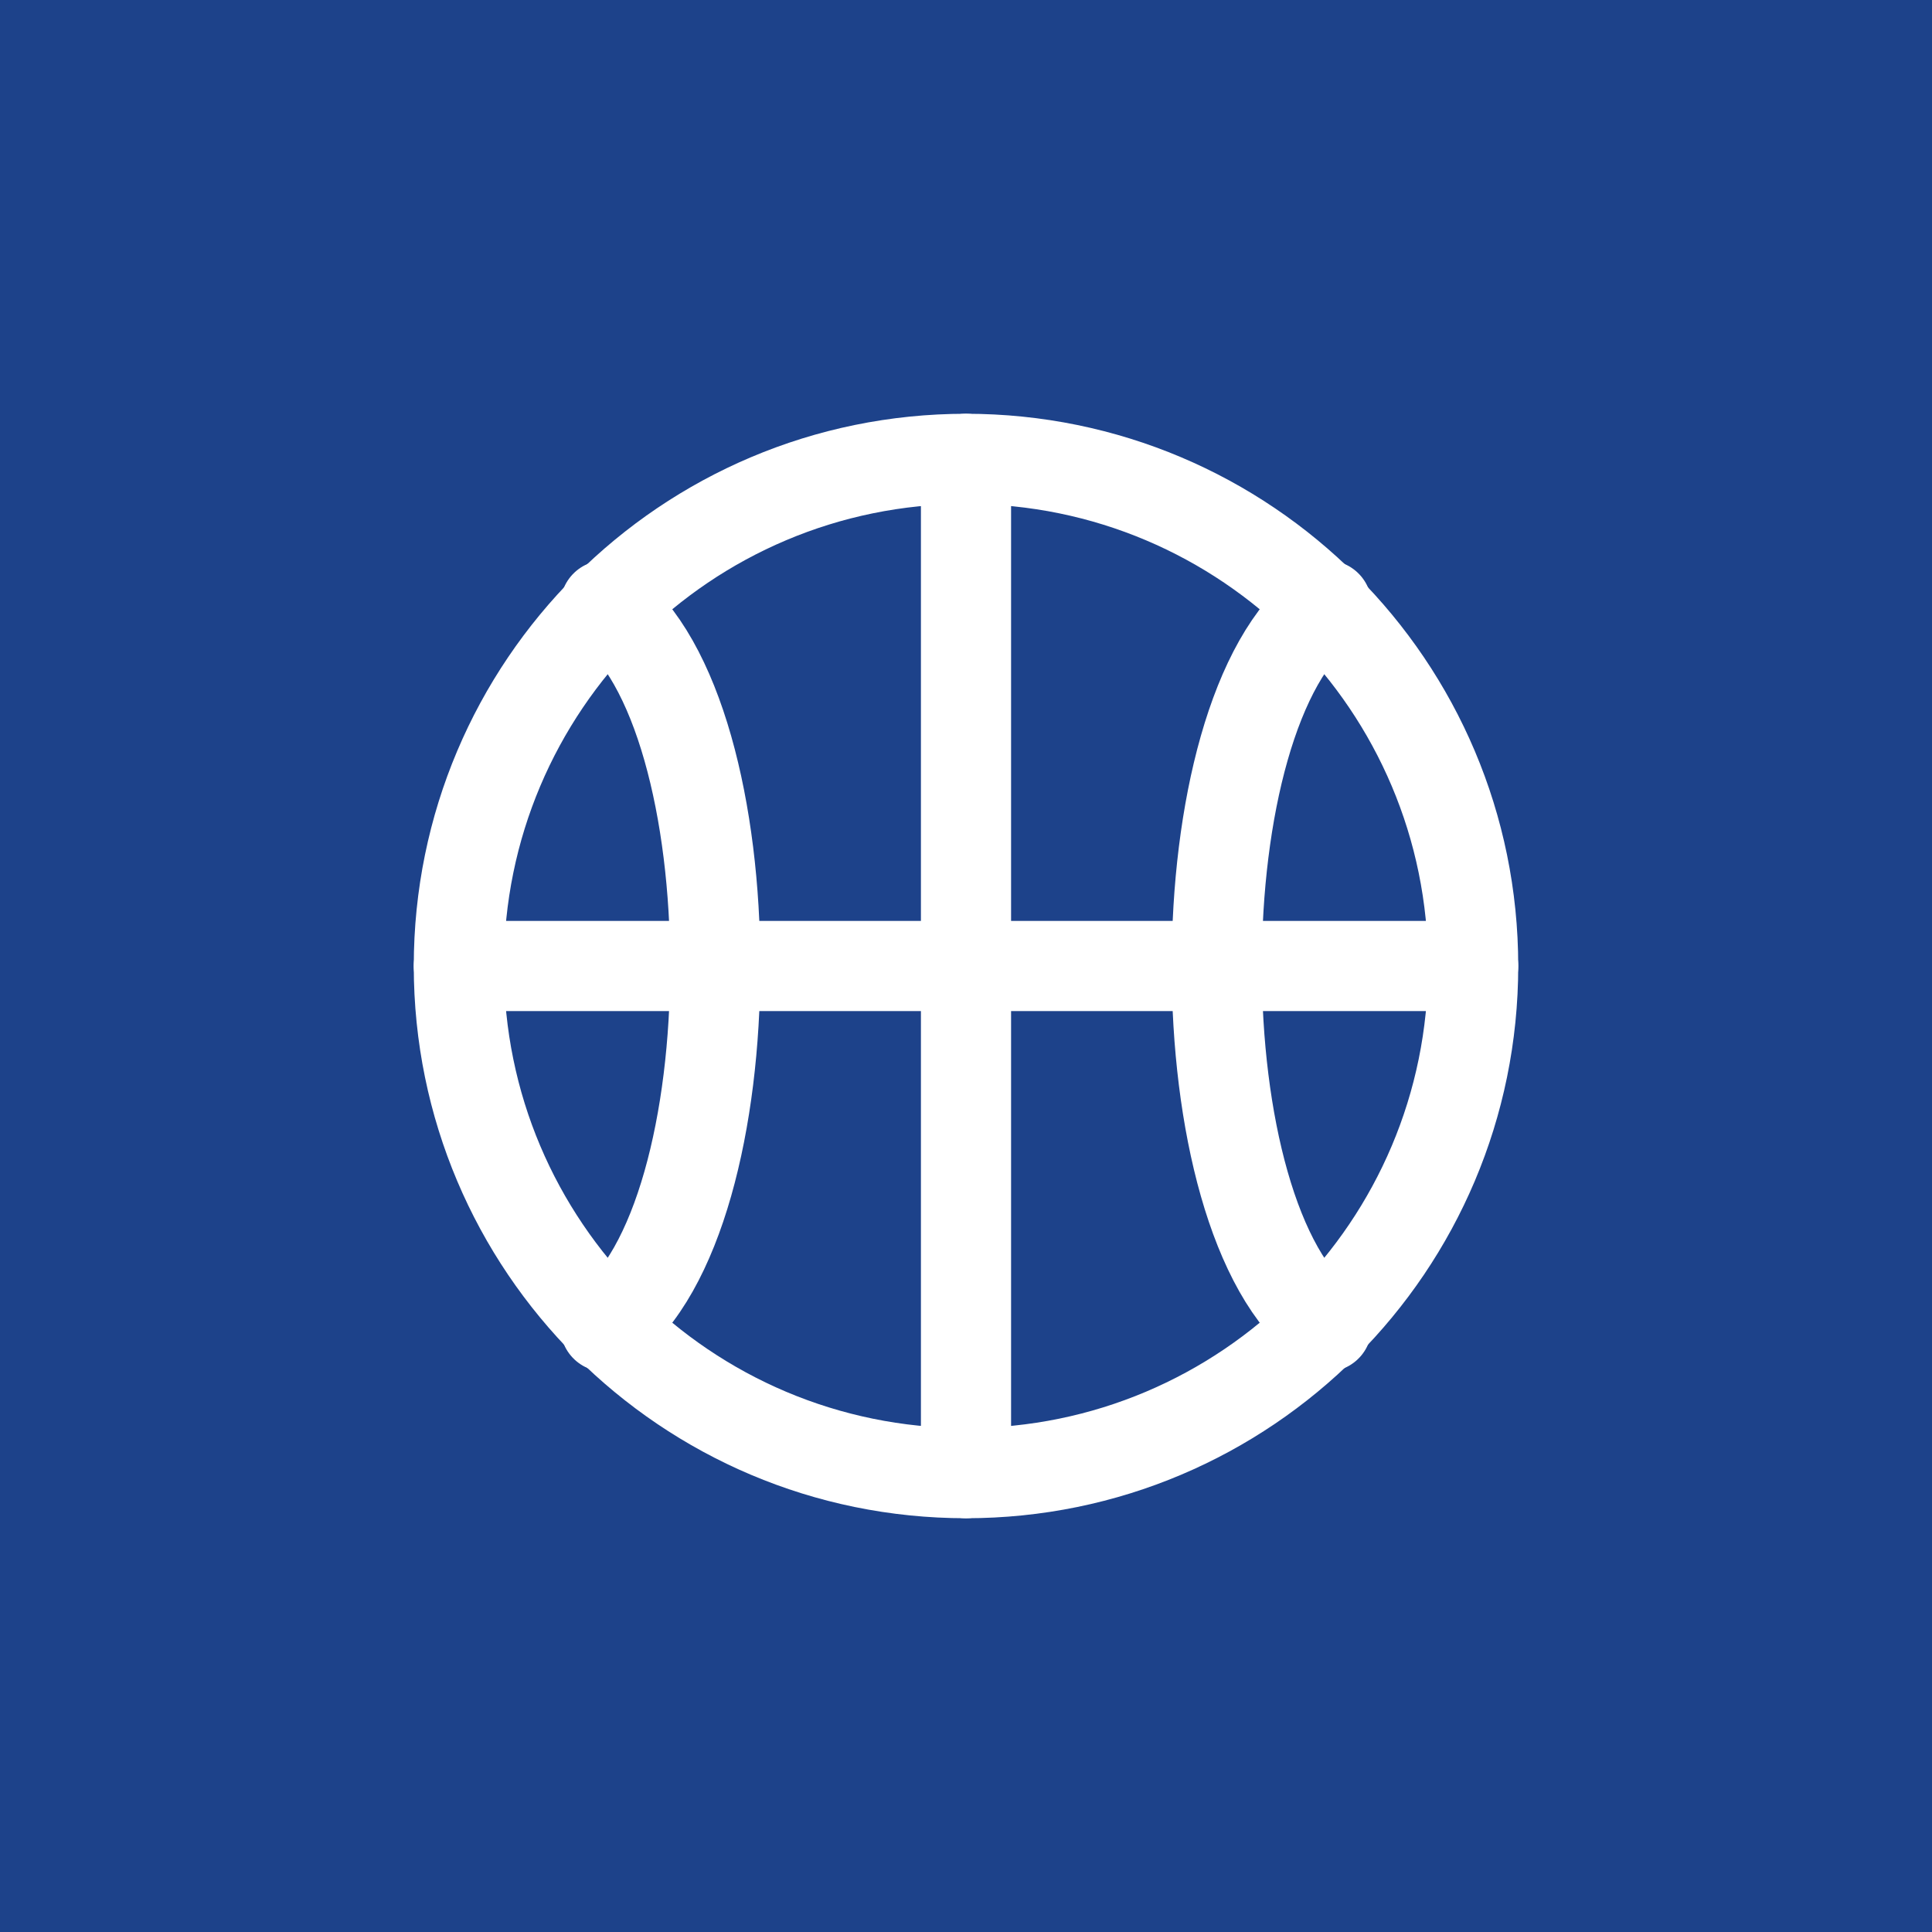
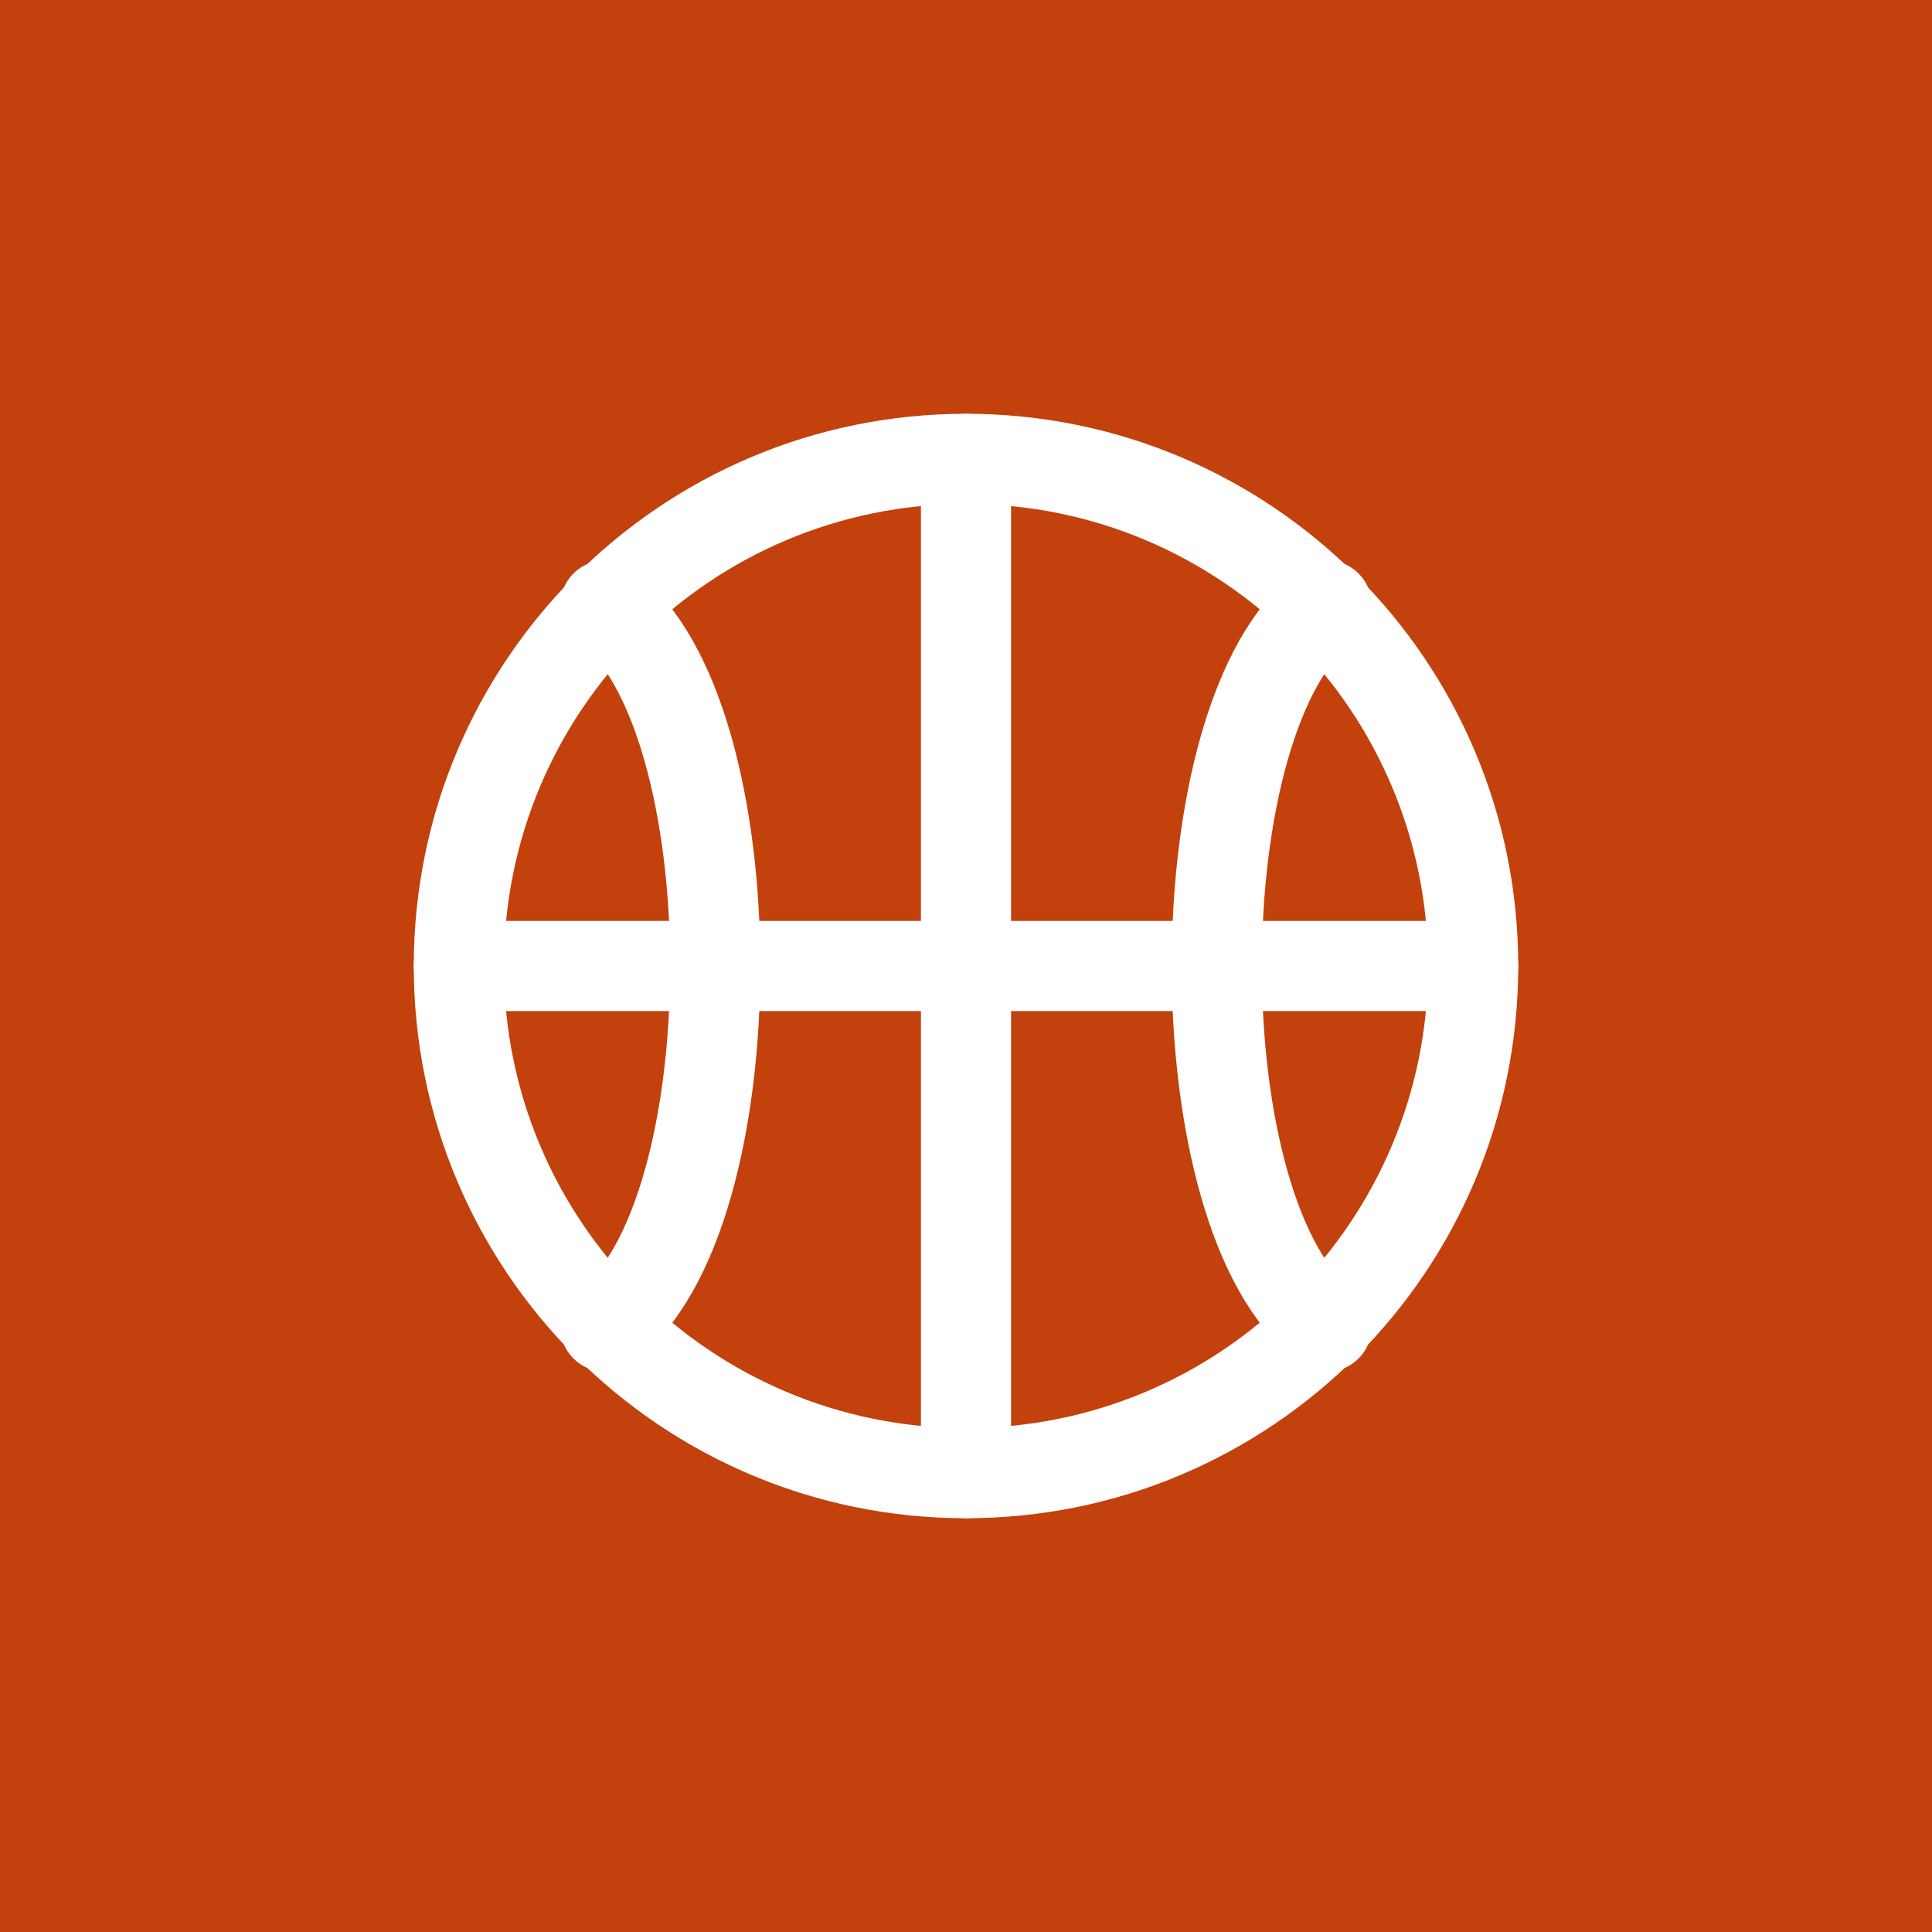
<svg xmlns="http://www.w3.org/2000/svg" viewBox="0 0 120 120">
-   <rect width="120" height="120" fill="#1d428a" />
+   <rect width="120" height="120" fill="#c2410c" />
  <g transform="translate(18 18) scale(3.5)" fill="none" stroke="#fff" stroke-width="1.6" stroke-linecap="round" stroke-linejoin="round">
    <circle cx="12" cy="12" r="9" />
    <path d="M3 12h18" />
    <path d="M12 3v18" />
    <path d="M5.6 5.6c2.6 1.9 2.6 10.9 0 12.800" />
    <path d="M18.4 5.6c-2.6 1.9-2.6 10.9 0 12.800" />
  </g>
</svg>
